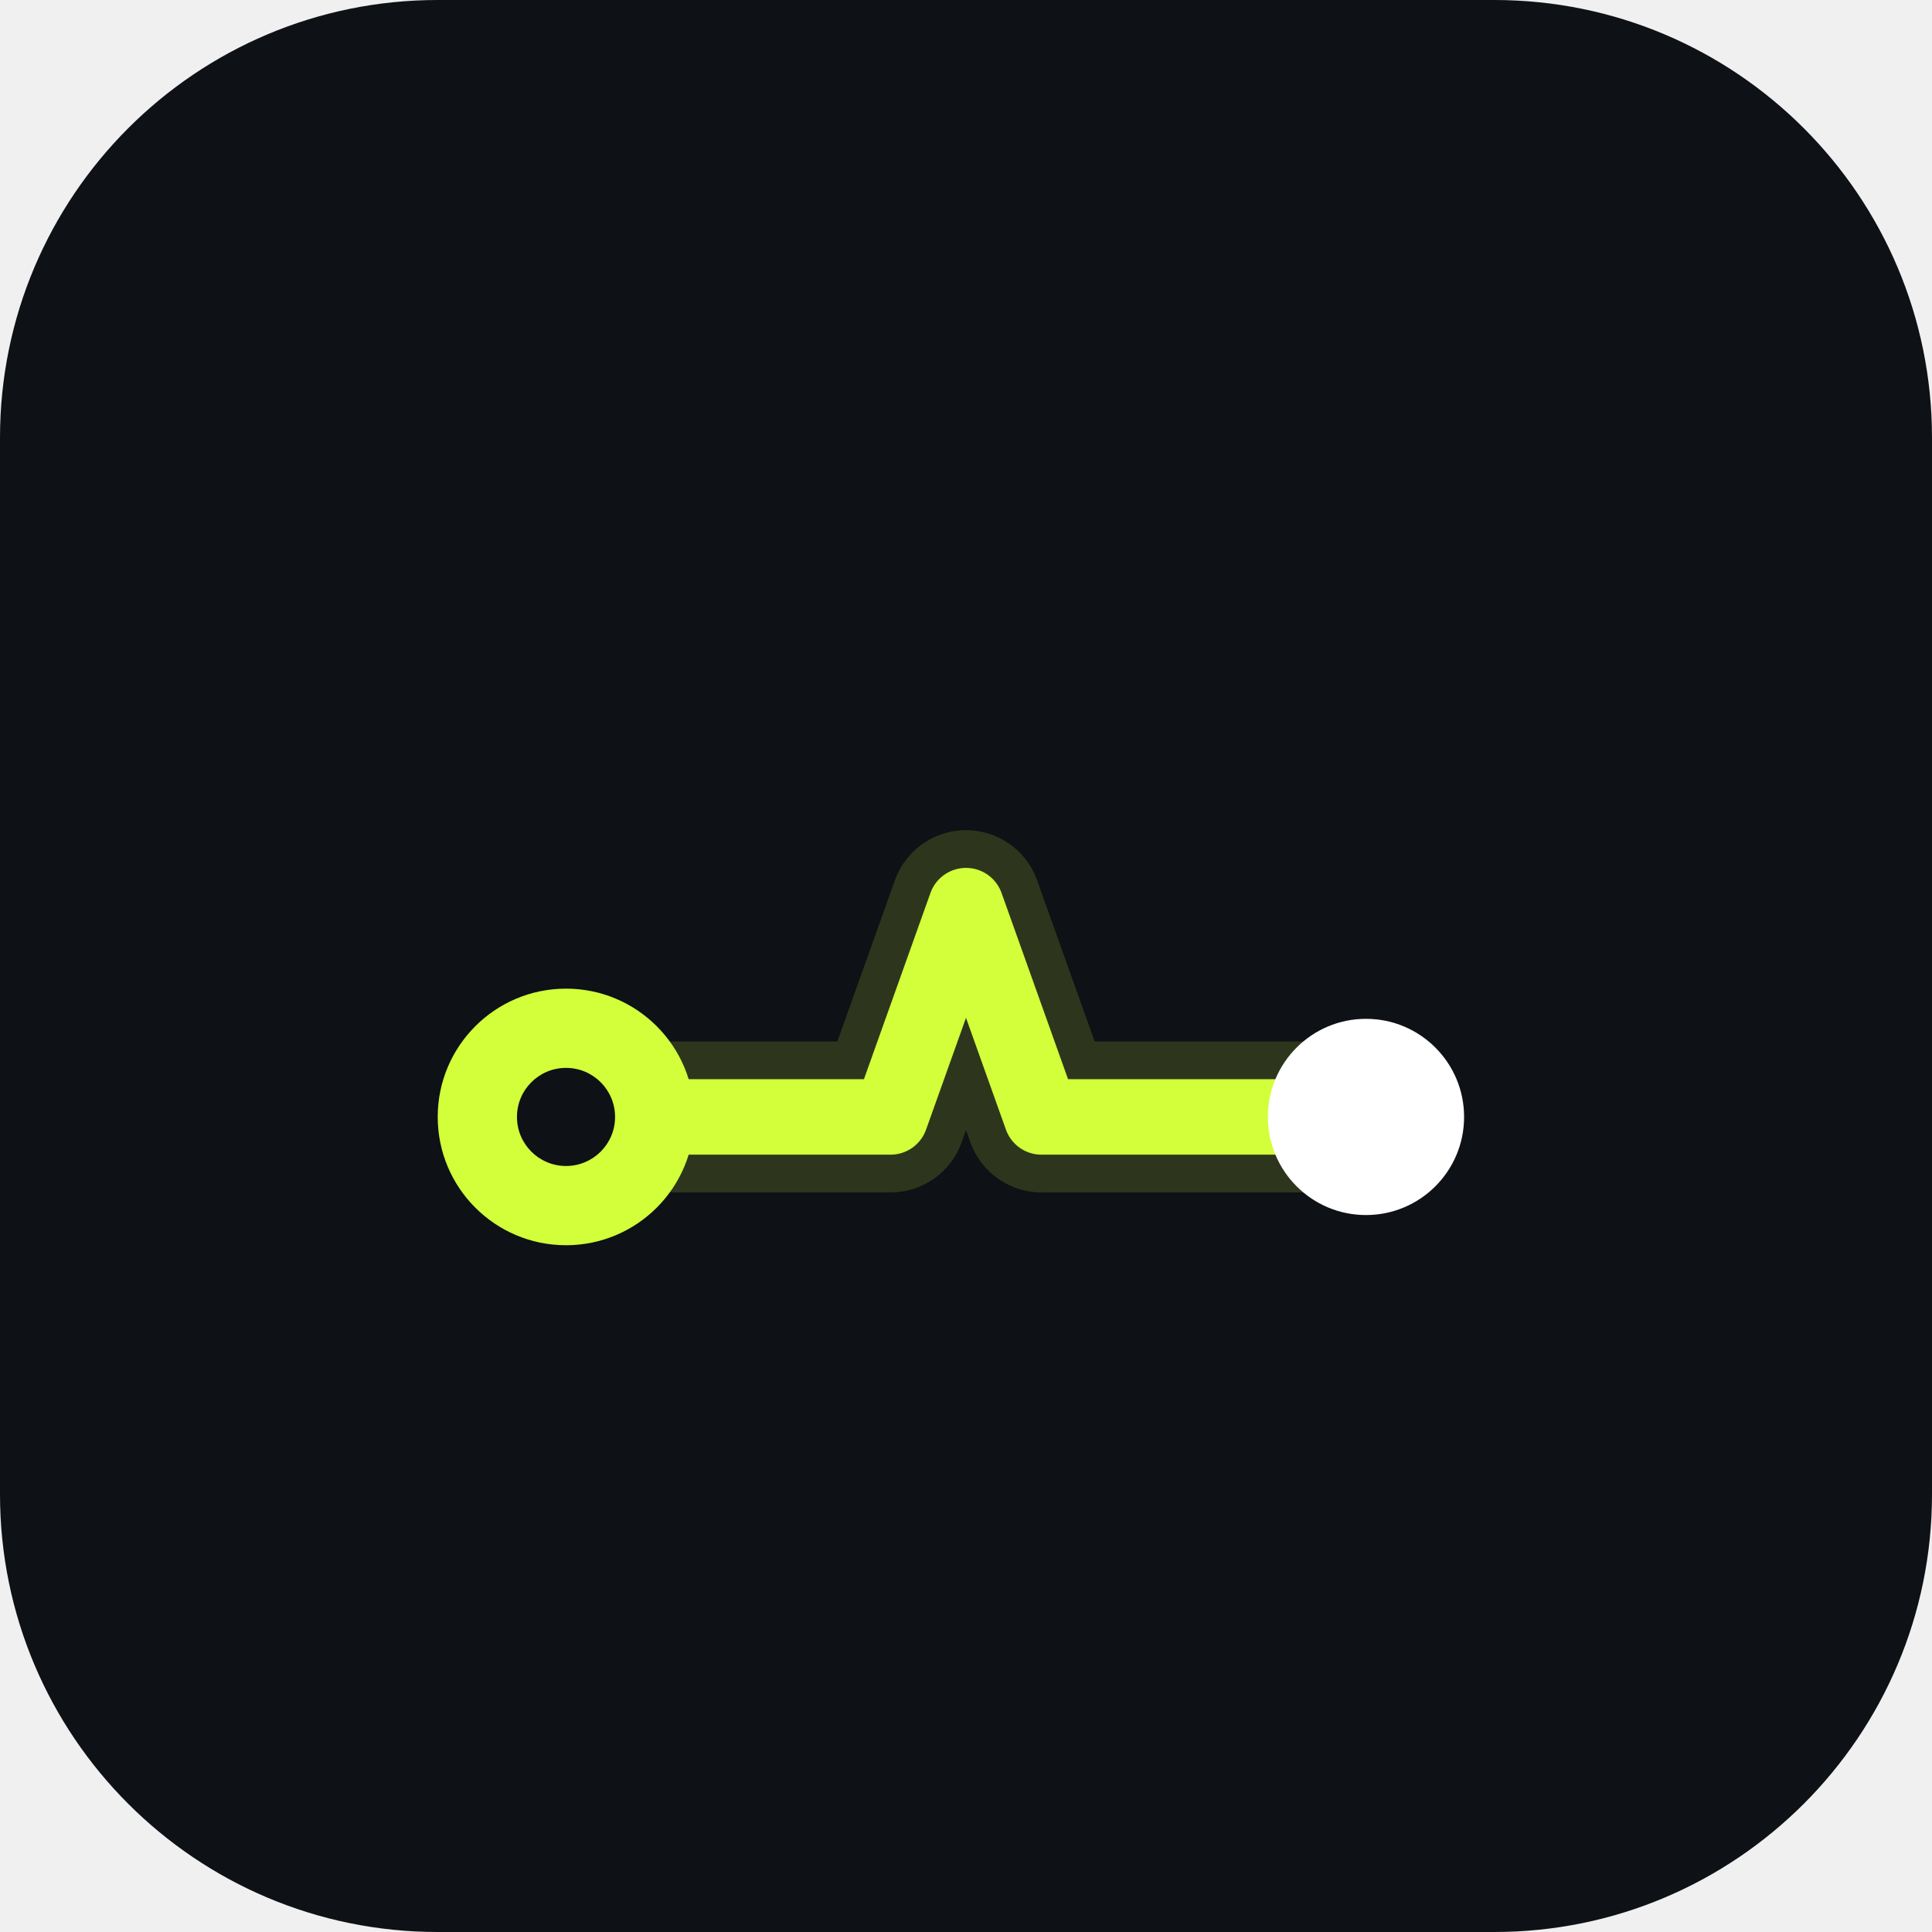
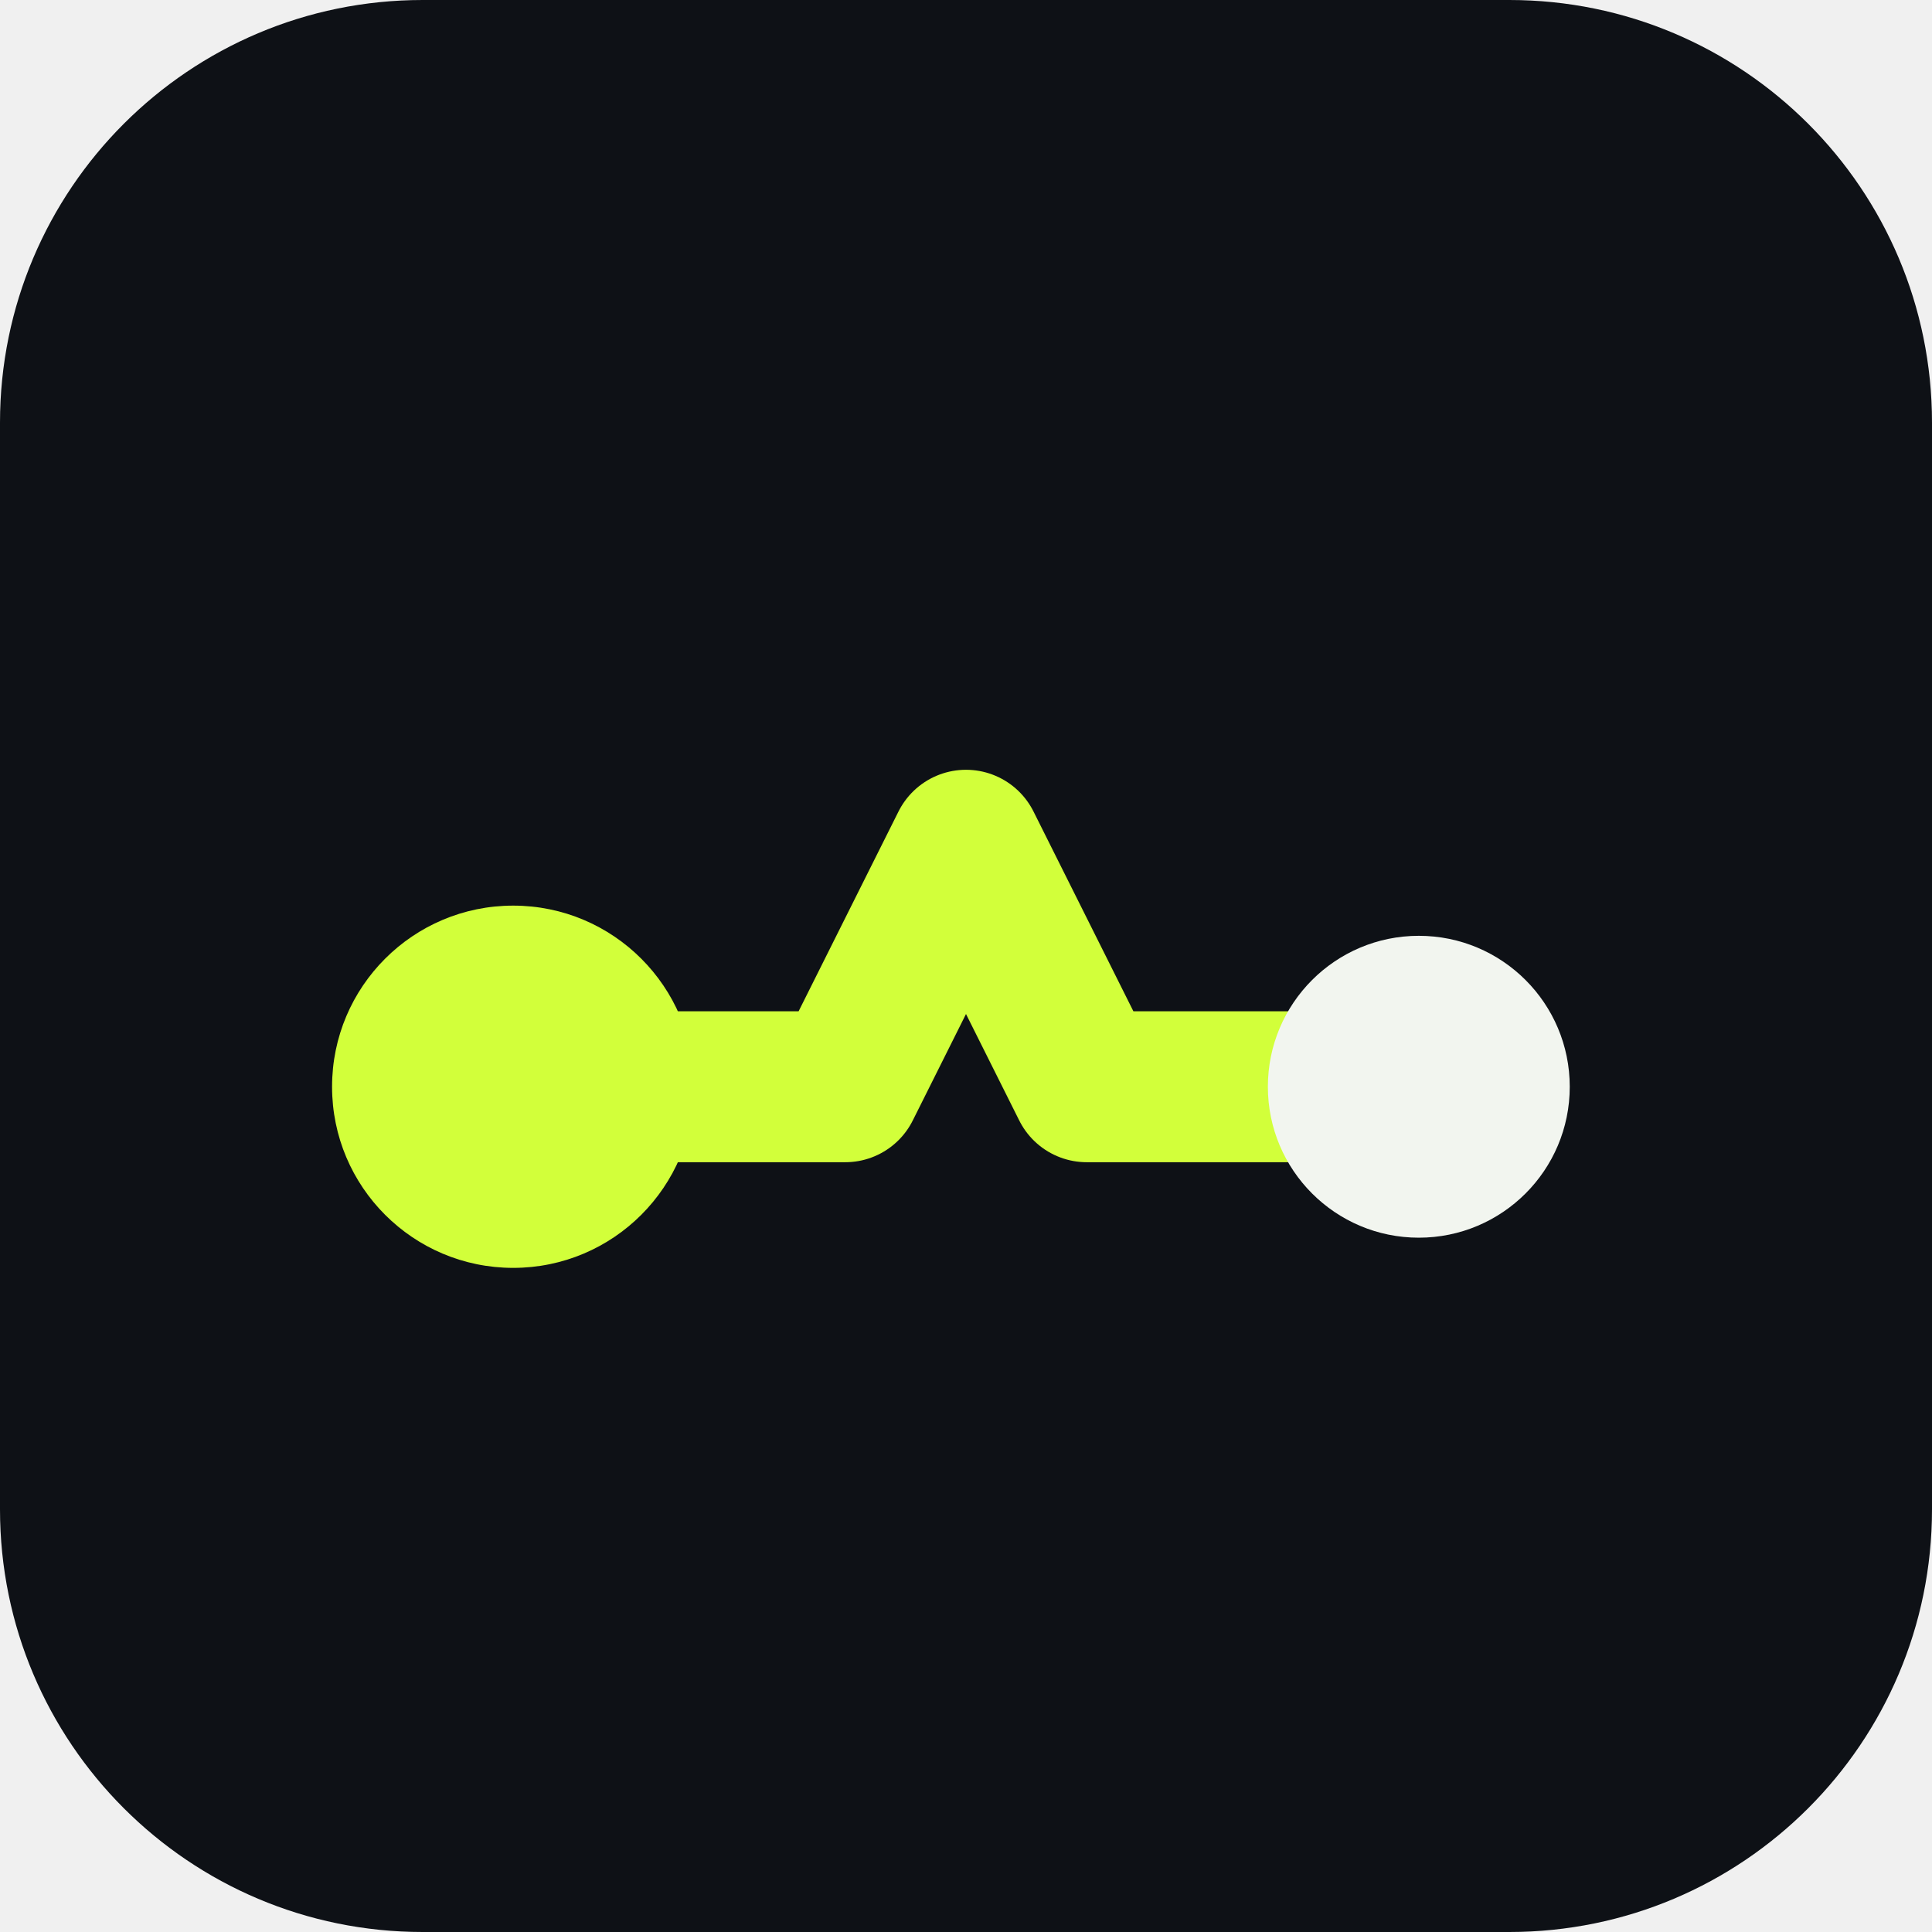
- <svg xmlns="http://www.w3.org/2000/svg" width="512" height="512" viewBox="0 0 512 512" role="img" aria-label="Dropwire app icon: two devices joined by a live wire with a spark">
-   <rect x="0" y="0" width="512" height="512" rx="116" fill="#0E1116" />
-   <path d="M150 296 H236 l20 -56 20 56 H362" fill="none" stroke="#D2FF3A" stroke-opacity="0.16" stroke-width="40" stroke-linecap="round" stroke-linejoin="round" />
-   <path d="M150 296 H236 l20 -56 20 56 H362" fill="none" stroke="#D2FF3A" stroke-width="20" stroke-linecap="round" stroke-linejoin="round" />
-   <circle cx="150" cy="296" r="34" fill="#D2FF3A" />
-   <circle cx="150" cy="296" r="13" fill="#0E1116" />
-   <circle cx="362" cy="296" r="26" fill="#FFFFFF" />
+ <svg xmlns="http://www.w3.org/2000/svg" viewBox="0 0 64 64" role="img" aria-labelledby="dropwire-icon-title dropwire-icon-desc">
+   <rect width="64" height="64" rx="14" fill="#0E1116" />
+   <path d="M17 36h11l4-8 4 8h11" fill="none" stroke="#D2FF3A" stroke-width="5" stroke-linecap="round" stroke-linejoin="round" />
+   <circle cx="17" cy="36" r="6" fill="#D2FF3A" />
+   <circle cx="47" cy="36" r="5" fill="#F2F5EF" />
</svg>
